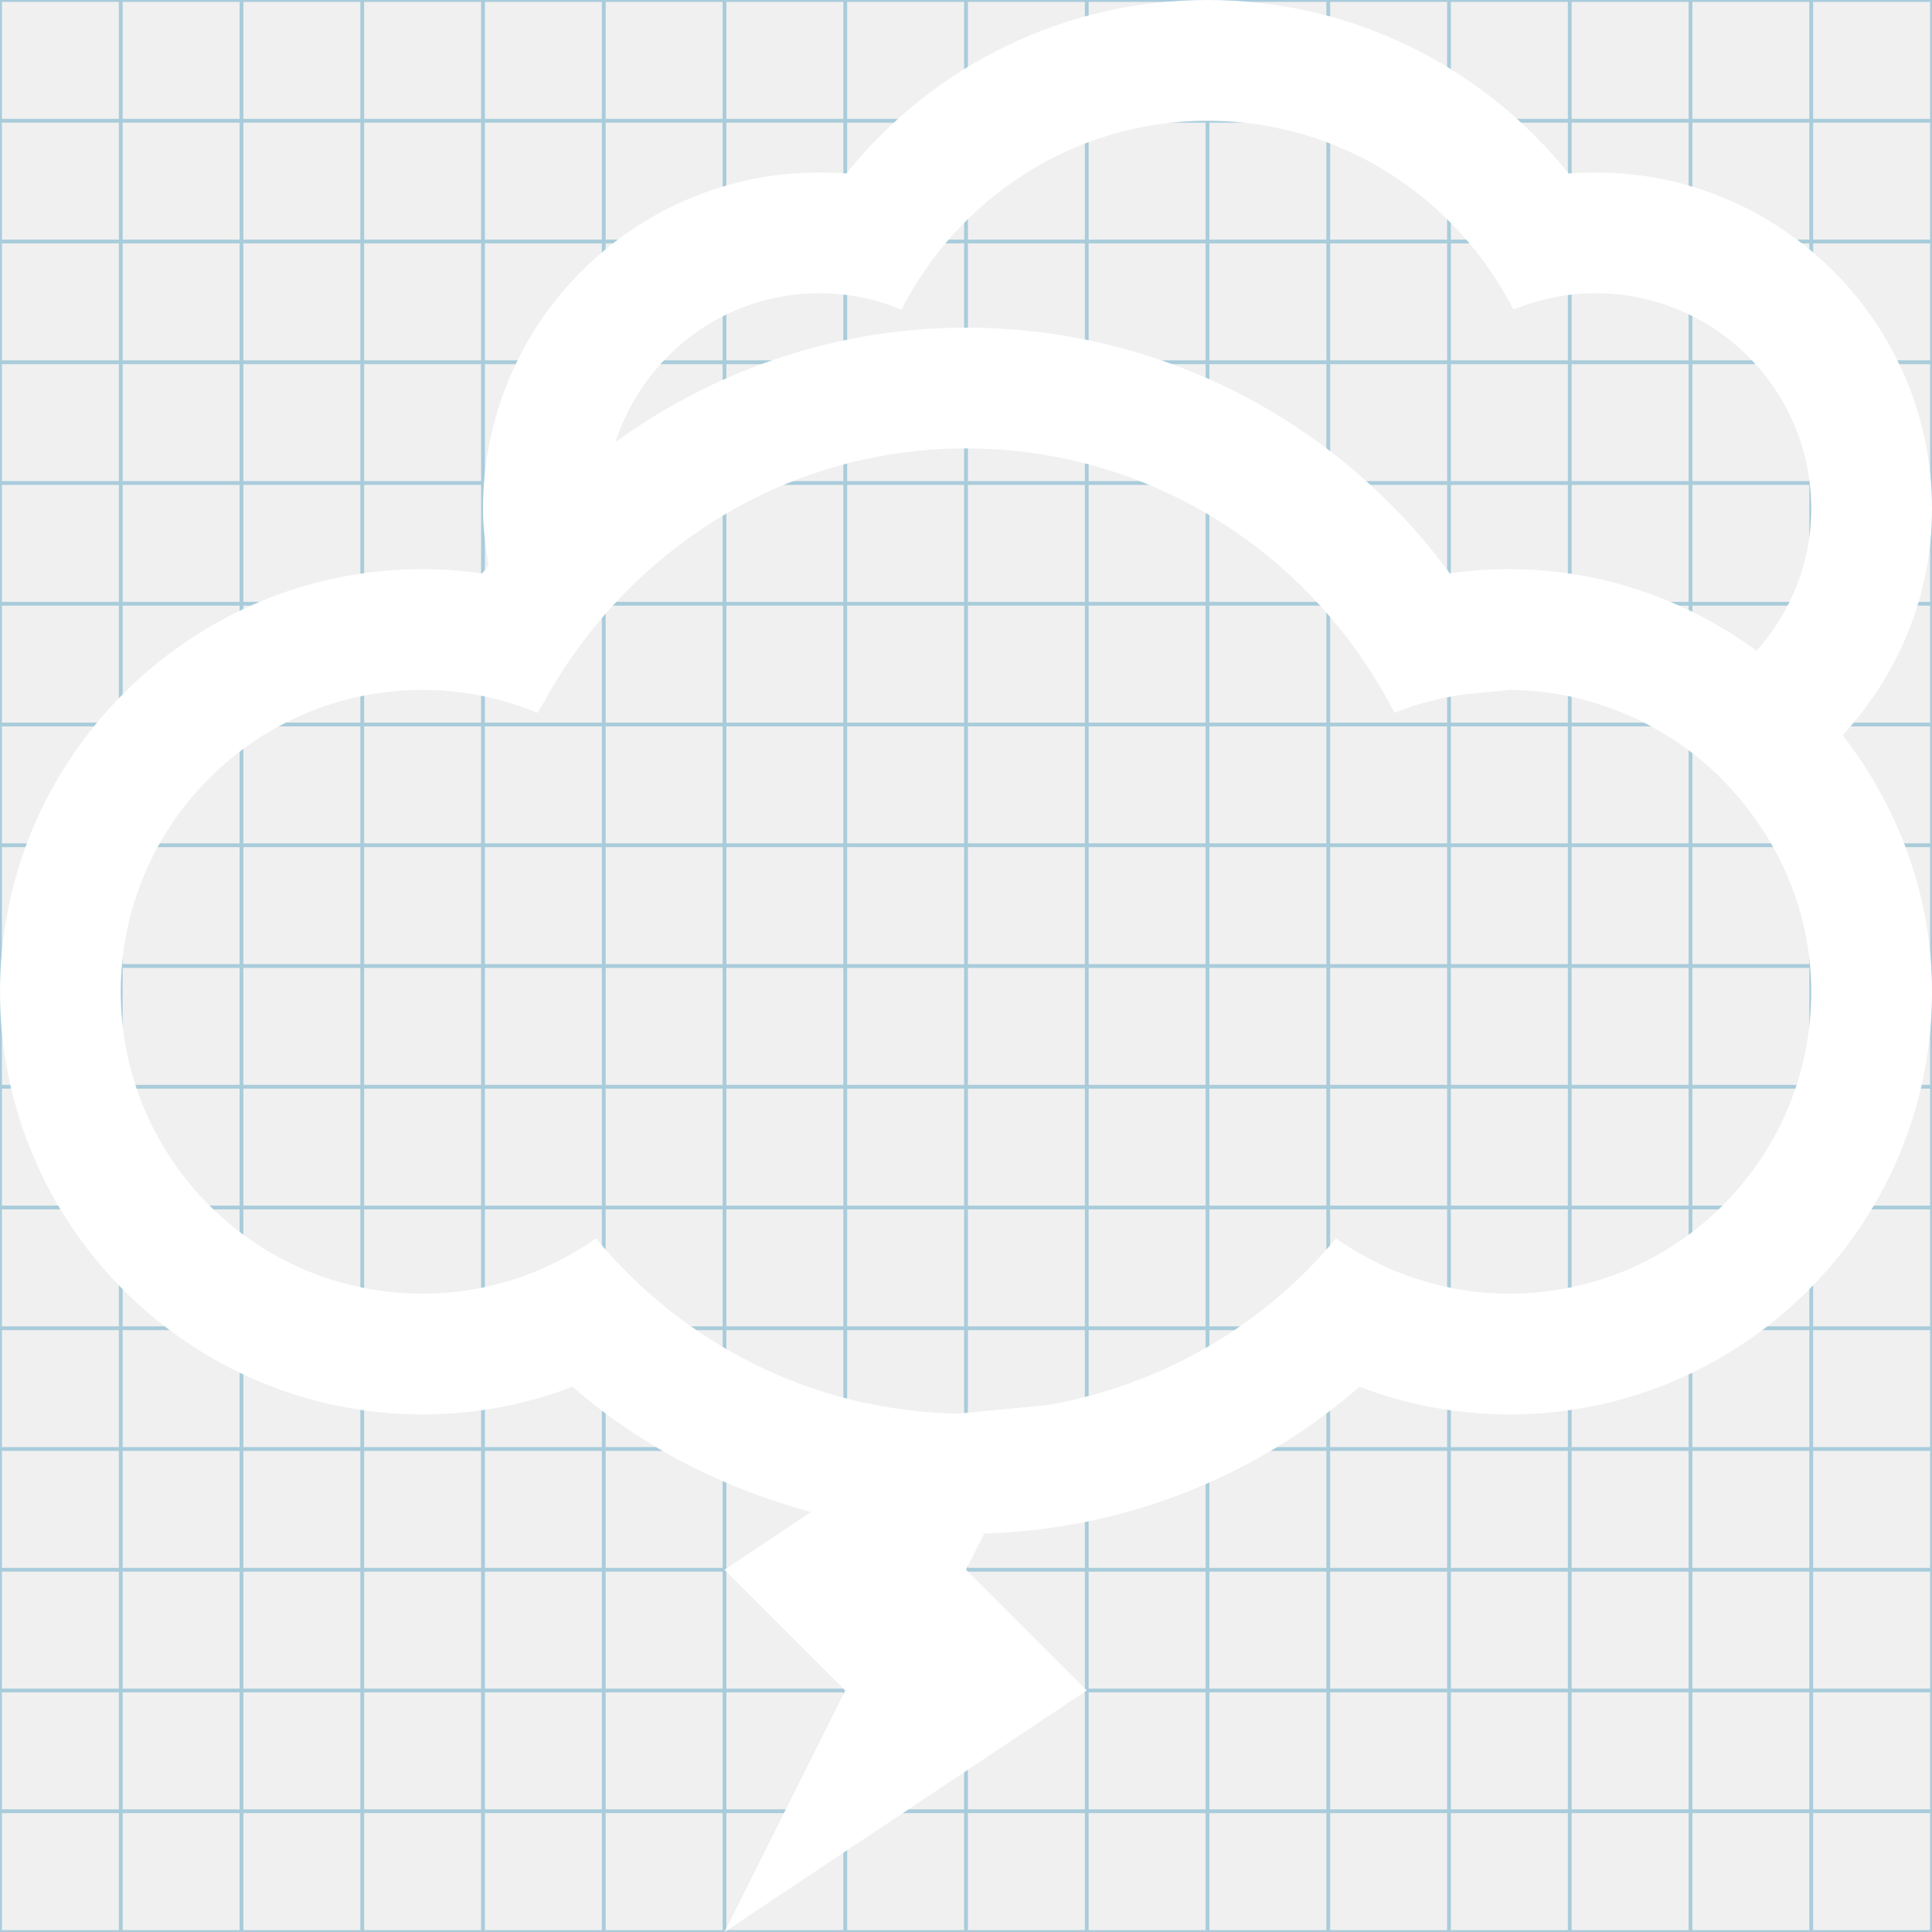
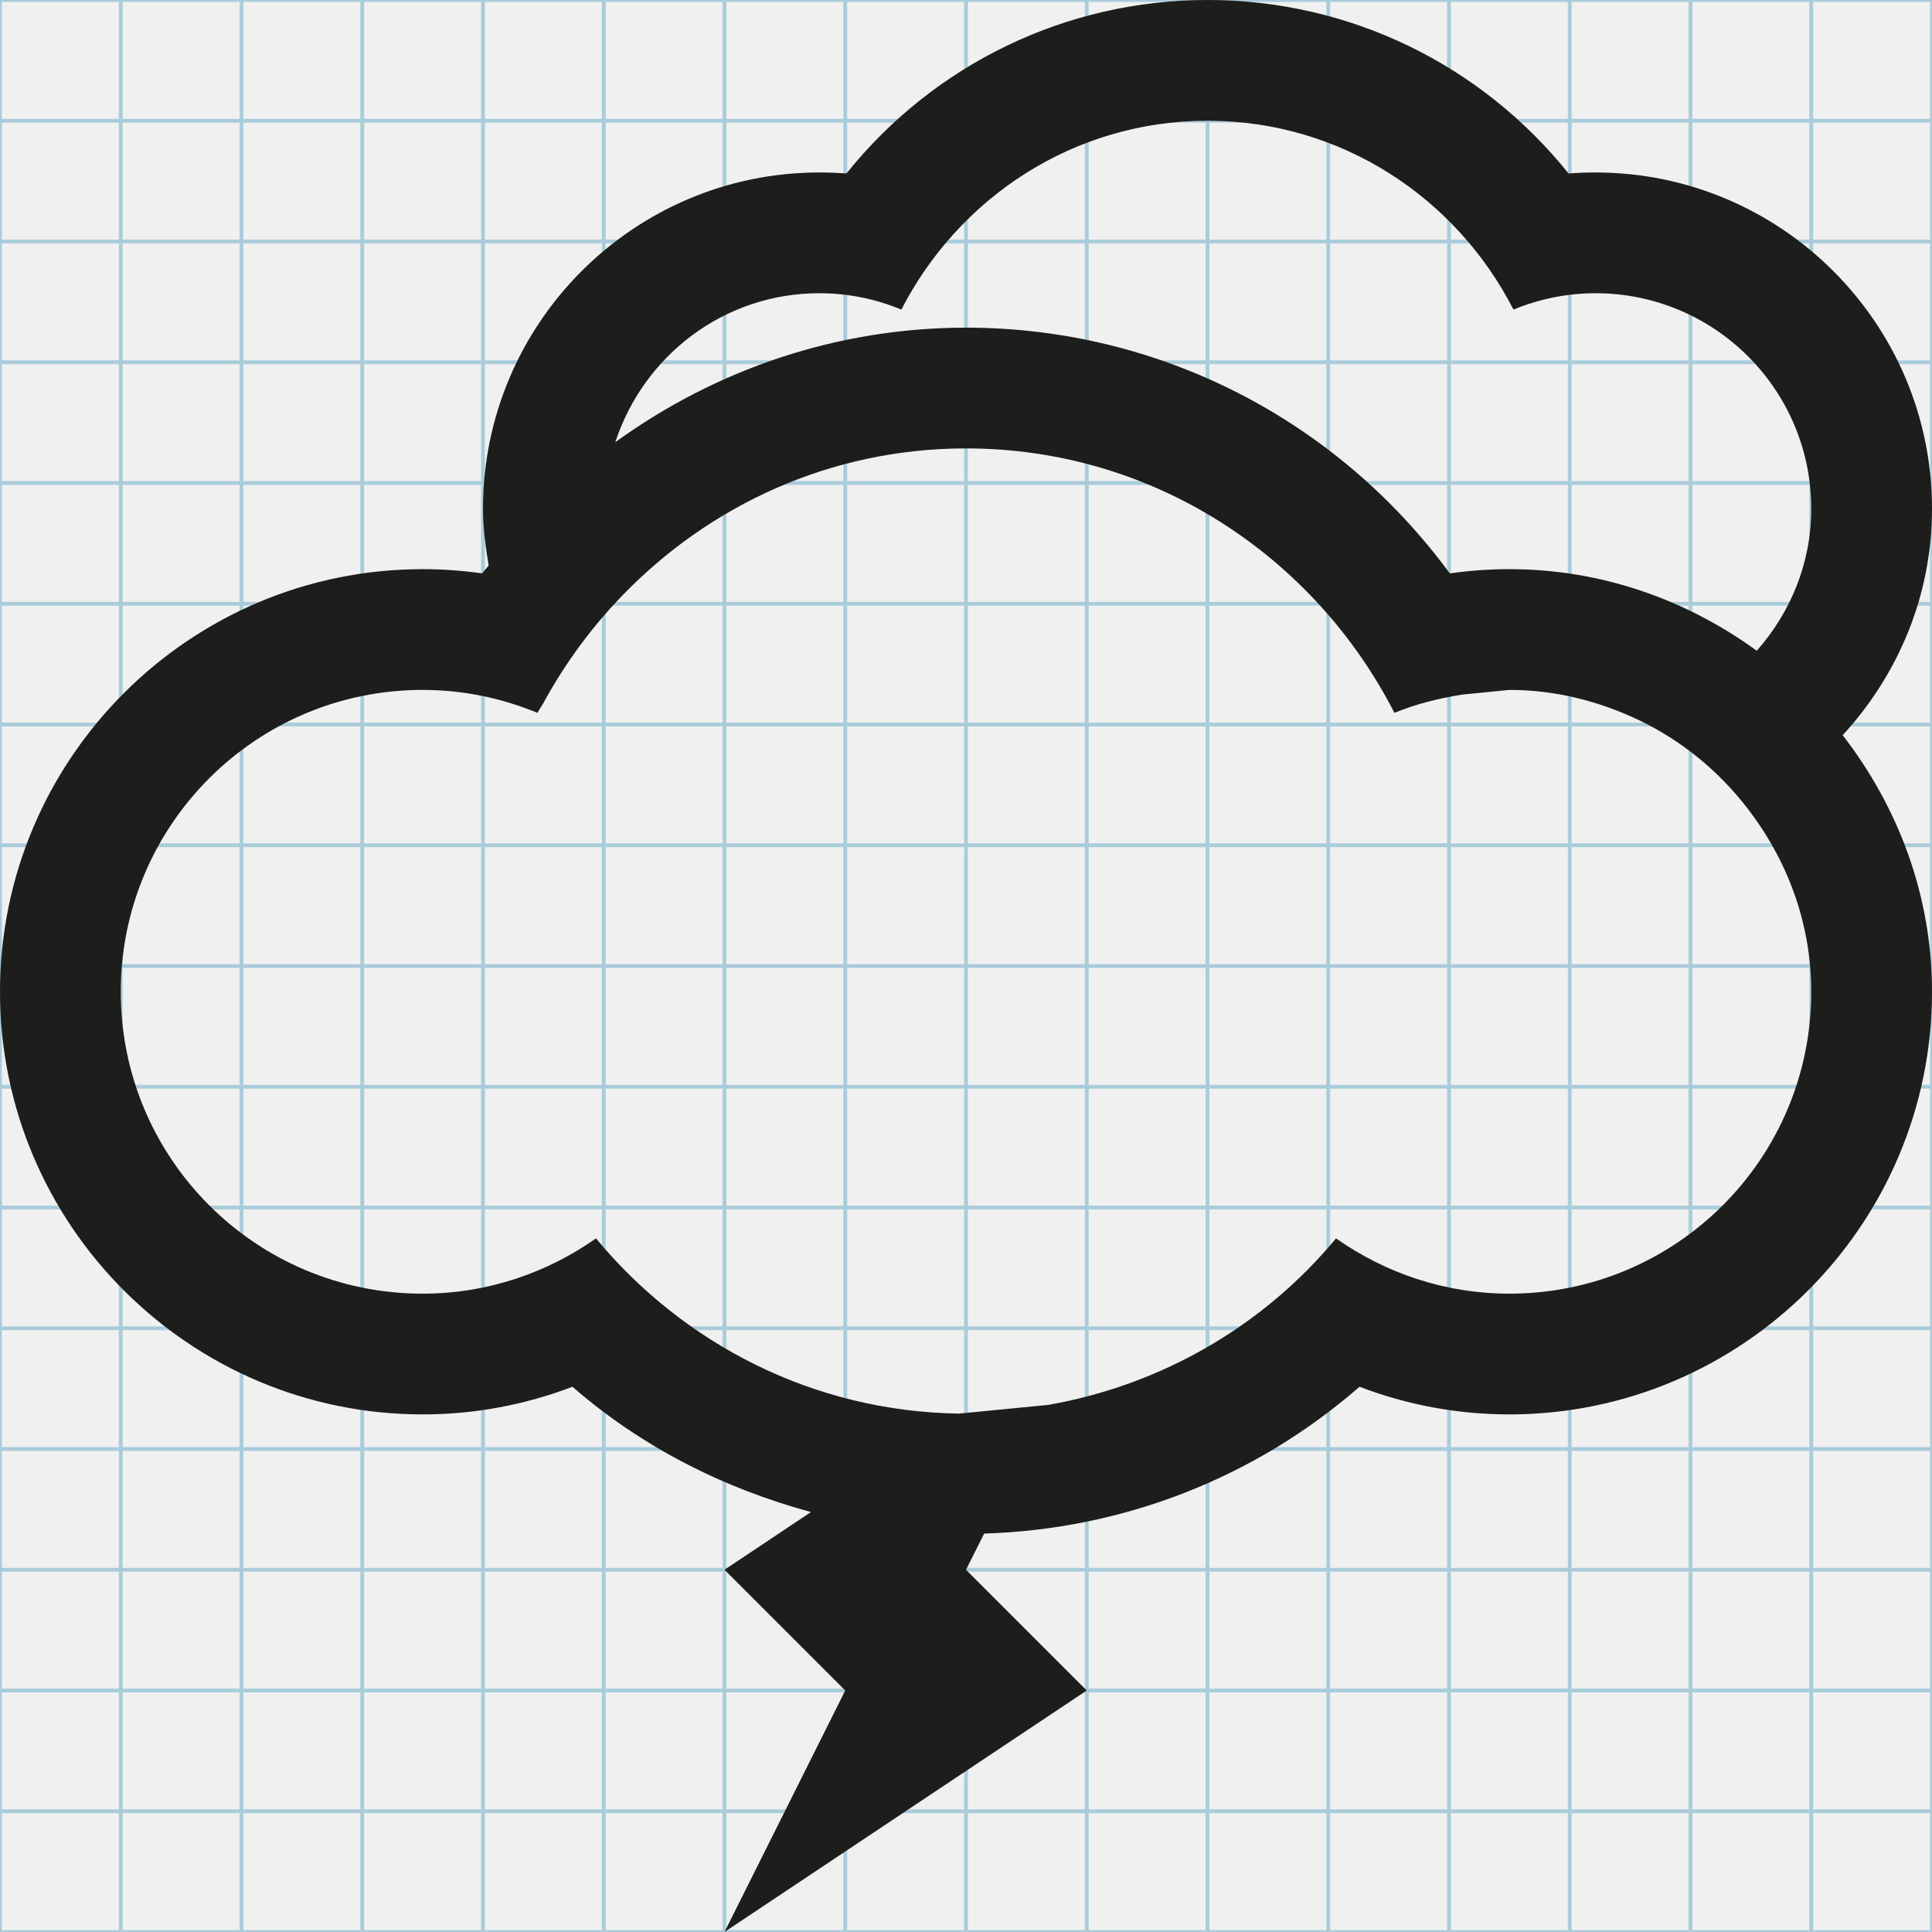
<svg xmlns="http://www.w3.org/2000/svg" version="1.1" id="Layer_1" x="0px" y="0px" width="512px" height="512px" viewBox="0 0 512 512" enable-background="new 0 0 512 512" xml:space="preserve">
+   <style>
+     	path { fill: #1D1D1B; }
+ 		@media (prefers-color-scheme: dark) {
+ 			path { fill: #ffffff; }
+ 		}
+ 	</style>
  <g id="Grid_1_">
    <g id="Layer_1_1_">
      <g id="Grid">
        <g>
          <rect fill="none" stroke="#A9CCDB" stroke-miterlimit="10" width="512" height="512" />
          <line fill="none" stroke="#A9CCDB" stroke-miterlimit="10" x1="0" y1="480" x2="512" y2="480" />
          <line fill="none" stroke="#A9CCDB" stroke-miterlimit="10" x1="0" y1="448" x2="512" y2="448" />
          <line fill="none" stroke="#A9CCDB" stroke-miterlimit="10" x1="0" y1="416" x2="512" y2="416" />
          <line fill="none" stroke="#A9CCDB" stroke-miterlimit="10" x1="0" y1="384" x2="512" y2="384" />
          <line fill="none" stroke="#A9CCDB" stroke-miterlimit="10" x1="0" y1="352" x2="512" y2="352" />
          <line fill="none" stroke="#A9CCDB" stroke-miterlimit="10" x1="0" y1="320" x2="512" y2="320" />
          <line fill="none" stroke="#A9CCDB" stroke-miterlimit="10" x1="0" y1="288" x2="512" y2="288" />
          <line fill="none" stroke="#A9CCDB" stroke-miterlimit="10" x1="0" y1="256" x2="512" y2="256" />
          <line fill="none" stroke="#A9CCDB" stroke-miterlimit="10" x1="0" y1="224" x2="512" y2="224" />
          <line fill="none" stroke="#A9CCDB" stroke-miterlimit="10" x1="0" y1="192" x2="512" y2="192" />
          <line fill="none" stroke="#A9CCDB" stroke-miterlimit="10" x1="0" y1="160" x2="512" y2="160" />
          <line fill="none" stroke="#A9CCDB" stroke-miterlimit="10" x1="0" y1="128" x2="512" y2="128" />
          <line fill="none" stroke="#A9CCDB" stroke-miterlimit="10" x1="0" y1="96" x2="512" y2="96" />
          <line fill="none" stroke="#A9CCDB" stroke-miterlimit="10" x1="0" y1="64" x2="512" y2="64" />
          <line fill="none" stroke="#A9CCDB" stroke-miterlimit="10" x1="0" y1="32" x2="512" y2="32" />
          <line fill="none" stroke="#A9CCDB" stroke-miterlimit="10" x1="480" y1="0" x2="480" y2="512" />
          <line fill="none" stroke="#A9CCDB" stroke-miterlimit="10" x1="448" y1="0" x2="448" y2="512" />
          <line fill="none" stroke="#A9CCDB" stroke-miterlimit="10" x1="416" y1="0" x2="416" y2="512" />
          <line fill="none" stroke="#A9CCDB" stroke-miterlimit="10" x1="384" y1="0" x2="384" y2="512" />
          <line fill="none" stroke="#A9CCDB" stroke-miterlimit="10" x1="352" y1="0" x2="352" y2="512" />
          <line fill="none" stroke="#A9CCDB" stroke-miterlimit="10" x1="320" y1="0" x2="320" y2="512" />
          <line fill="none" stroke="#A9CCDB" stroke-miterlimit="10" x1="288" y1="0" x2="288" y2="512" />
          <line fill="none" stroke="#A9CCDB" stroke-miterlimit="10" x1="256" y1="0" x2="256" y2="512" />
          <line fill="none" stroke="#A9CCDB" stroke-miterlimit="10" x1="224" y1="0" x2="224" y2="512" />
          <line fill="none" stroke="#A9CCDB" stroke-miterlimit="10" x1="192" y1="0" x2="192" y2="512" />
          <line fill="none" stroke="#A9CCDB" stroke-miterlimit="10" x1="160" y1="0" x2="160" y2="512" />
          <line fill="none" stroke="#A9CCDB" stroke-miterlimit="10" x1="128" y1="0" x2="128" y2="512" />
          <line fill="none" stroke="#A9CCDB" stroke-miterlimit="10" x1="96" y1="0" x2="96" y2="512" />
          <line fill="none" stroke="#A9CCDB" stroke-miterlimit="10" x1="64" y1="0" x2="64" y2="512" />
          <line fill="none" stroke="#A9CCDB" stroke-miterlimit="10" x1="32" y1="0" x2="32" y2="512" />
        </g>
      </g>
    </g>
  </g>
  <path fill="#FFFFFF" d="M512,134.833c0-49.146-40-89.124-89.167-89.124c-2.396,0-4.771,0.083-7.146,0.27  C392.562,17.146,357.709,0,320,0c-37.688,0-72.562,17.146-95.688,45.979c-2.375-0.187-4.771-0.27-7.188-0.27  C168,45.709,128,85.688,128,134.833c0,5.146,0.688,10.125,1.5,15.042c-0.542,0.708-1.188,1.354-1.708,2.083  c-5.229-0.75-10.479-1.125-15.792-1.125c-61.75,0-112,50.25-112,112c0,61.751,50.25,112,112,112c13.688,0,27.084-2.499,39.709-7.333  c18.354,16,40.104,26.938,63.207,33.208L192,416l32,32l-32,64l96-64l-32-32l4.812-9.583c36.75-1.125,71.75-14.729,99.479-38.917  c12.625,4.834,26.021,7.333,39.709,7.333c61.75,0,112-50.249,112-112c0-25.666-9.042-49.083-23.666-68  C502.916,178.958,512,158.021,512,134.833z M400,342.833c-17.125,0-32.916-5.5-45.938-14.646c-19,22.896-45.75,38.729-76.229,44.125  l-23.771,2.312C215.25,374,181,356,157.938,328.188c-13,9.146-28.812,14.646-45.938,14.646c-44.188,0-80-35.791-80-80  c0-44.167,35.812-80,80-80c10.812,0,21.062,2.209,30.438,6.083c0.562-1.083,1.25-2,1.812-3.042  c5.625-10.271,12.562-19.667,20.666-28.042c23.084-23.896,55.167-39,91.084-39c49.709,0,92.334,28.667,113.541,70.083  c5.646-2.333,11.668-3.833,17.875-4.833l12.584-1.25c12.334,0,23.875,3.042,34.312,8c11.312,5.417,21.021,13.375,28.646,23.208  c10.5,13.521,17.042,30.334,17.042,48.792C480,307.042,444.188,342.833,400,342.833z M465.562,172.458  c-18.479-13.438-41-21.625-65.562-21.625c-5.312,0-10.562,0.375-15.792,1.125C354.334,111.271,307.188,86.833,256,86.833  c-34.125,0-66.312,11.062-92.938,30.354c7.479-22.853,28.729-39.478,54.062-39.478c7.75,0,15.062,1.562,21.75,4.333  C254.062,52.458,284.5,32,320,32s65.958,20.458,81.084,50.042c6.729-2.771,14.083-4.333,21.749-4.333  c31.584,0,57.167,25.583,57.167,57.124C480,149.333,474.438,162.396,465.562,172.458z" />
</svg>
